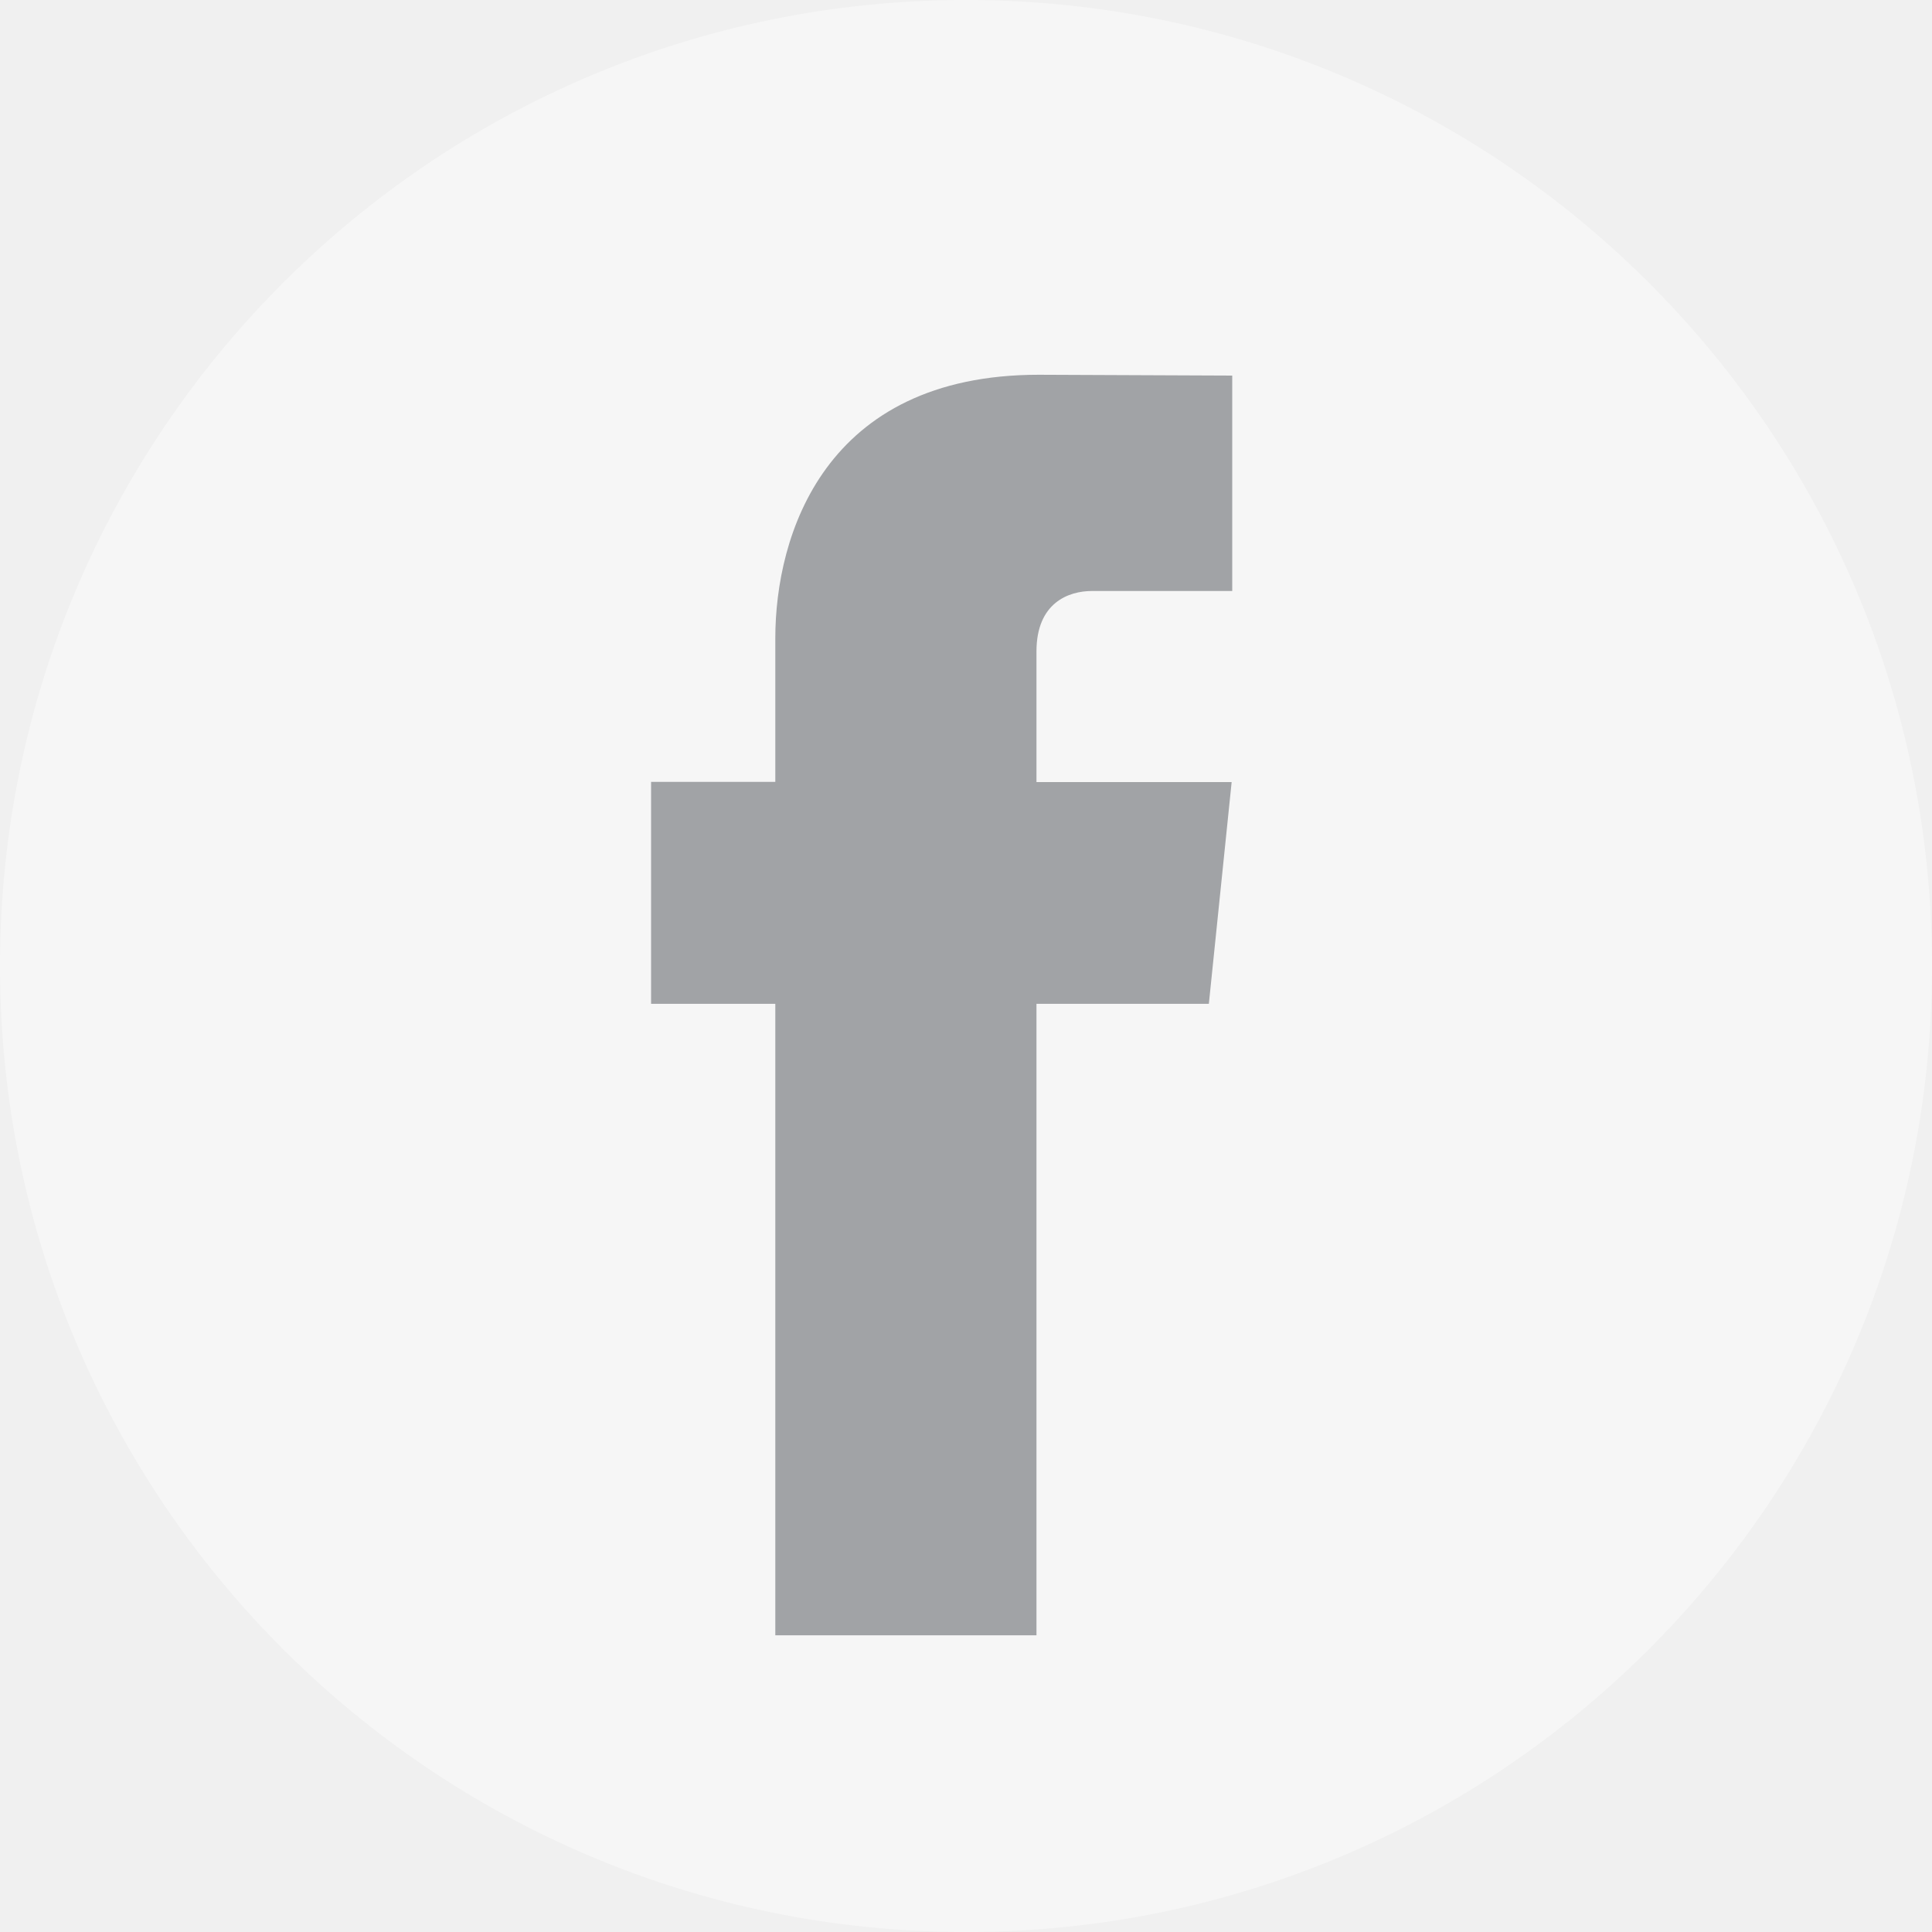
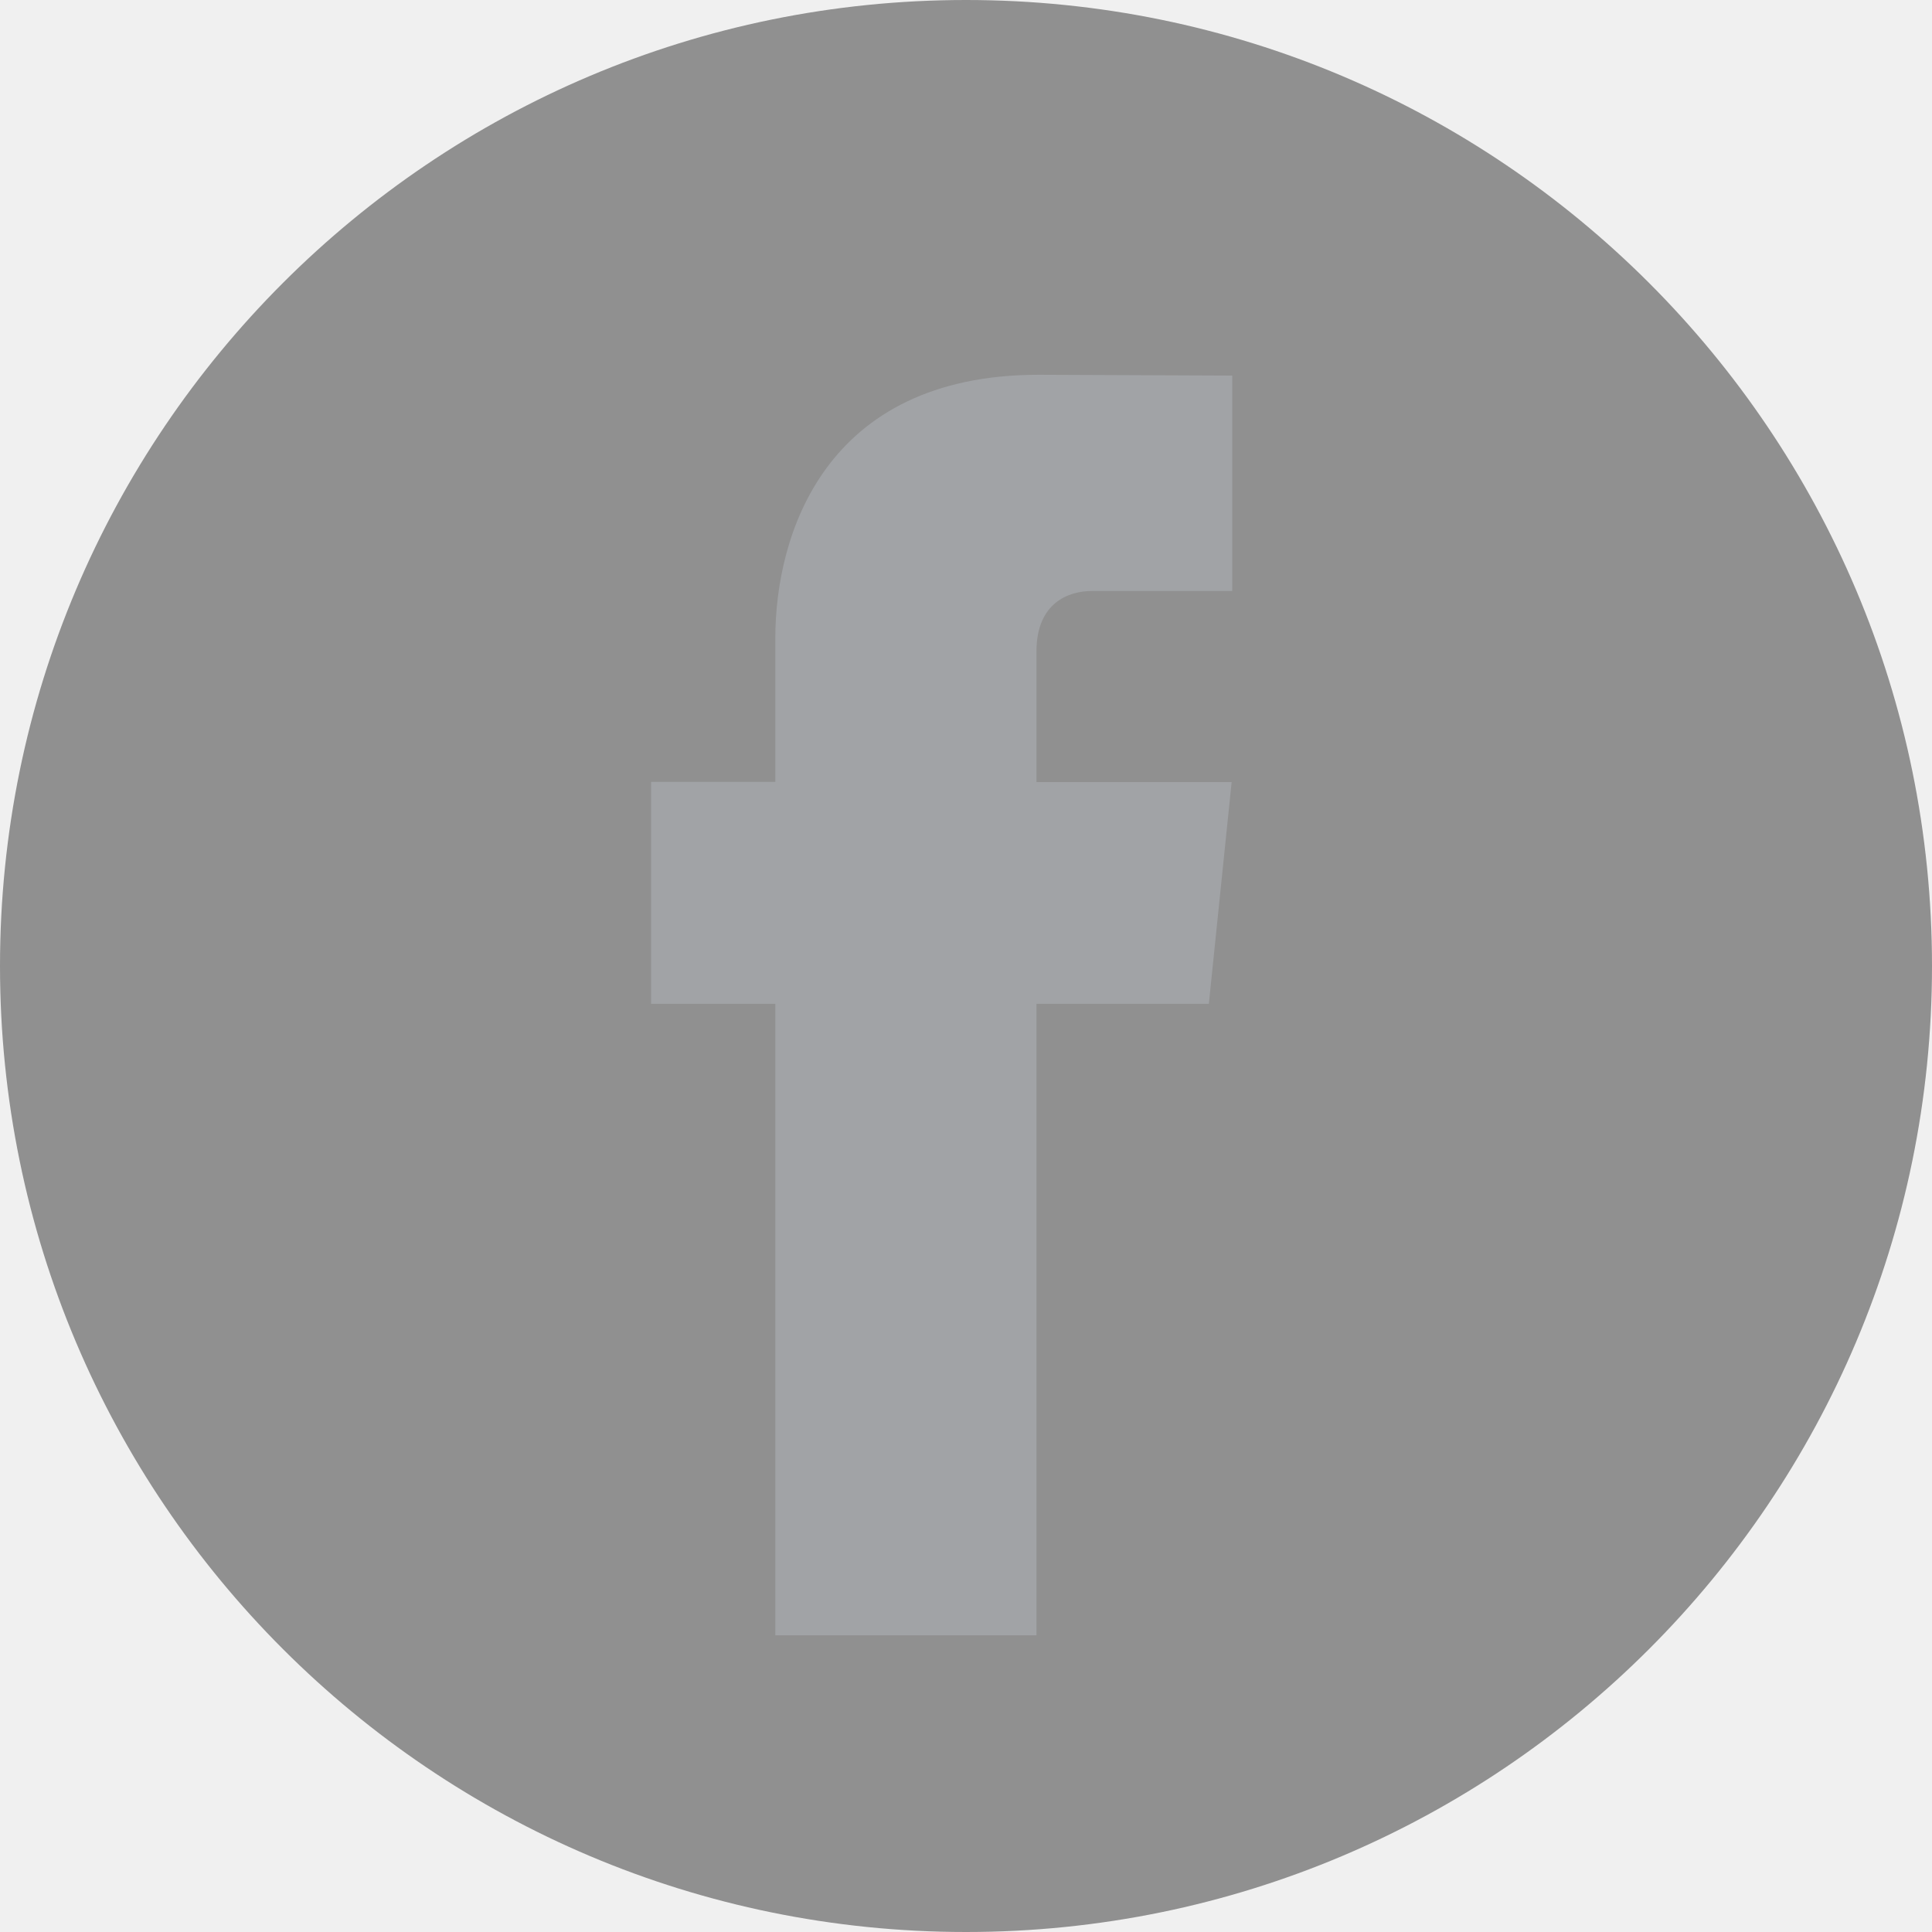
<svg xmlns="http://www.w3.org/2000/svg" width="40" height="40" viewBox="0 0 40 40" fill="none">
  <g opacity="0.4">
-     <path d="M20 40C31.046 40 40 31.046 40 20C40 8.954 31.046 0 20 0C8.954 0 0 8.954 0 20C0 31.046 8.954 40 20 40Z" fill="white" />
+     <path d="M20 40C31.046 40 40 31.046 40 20C40 8.954 31.046 0 20 0C8.954 0 0 8.954 0 20C0 31.046 8.954 40 20 40Z" fill="currentColor" />
    <path d="M25.028 20.783H21.459V33.857H16.052V20.783H13.48V16.188H16.052V13.215C16.052 11.089 17.062 7.759 21.507 7.759L25.512 7.776V12.236H22.606C22.13 12.236 21.459 12.474 21.459 13.488V16.192H25.5L25.028 20.783Z" fill="#2A2F37" />
  </g>
</svg>
